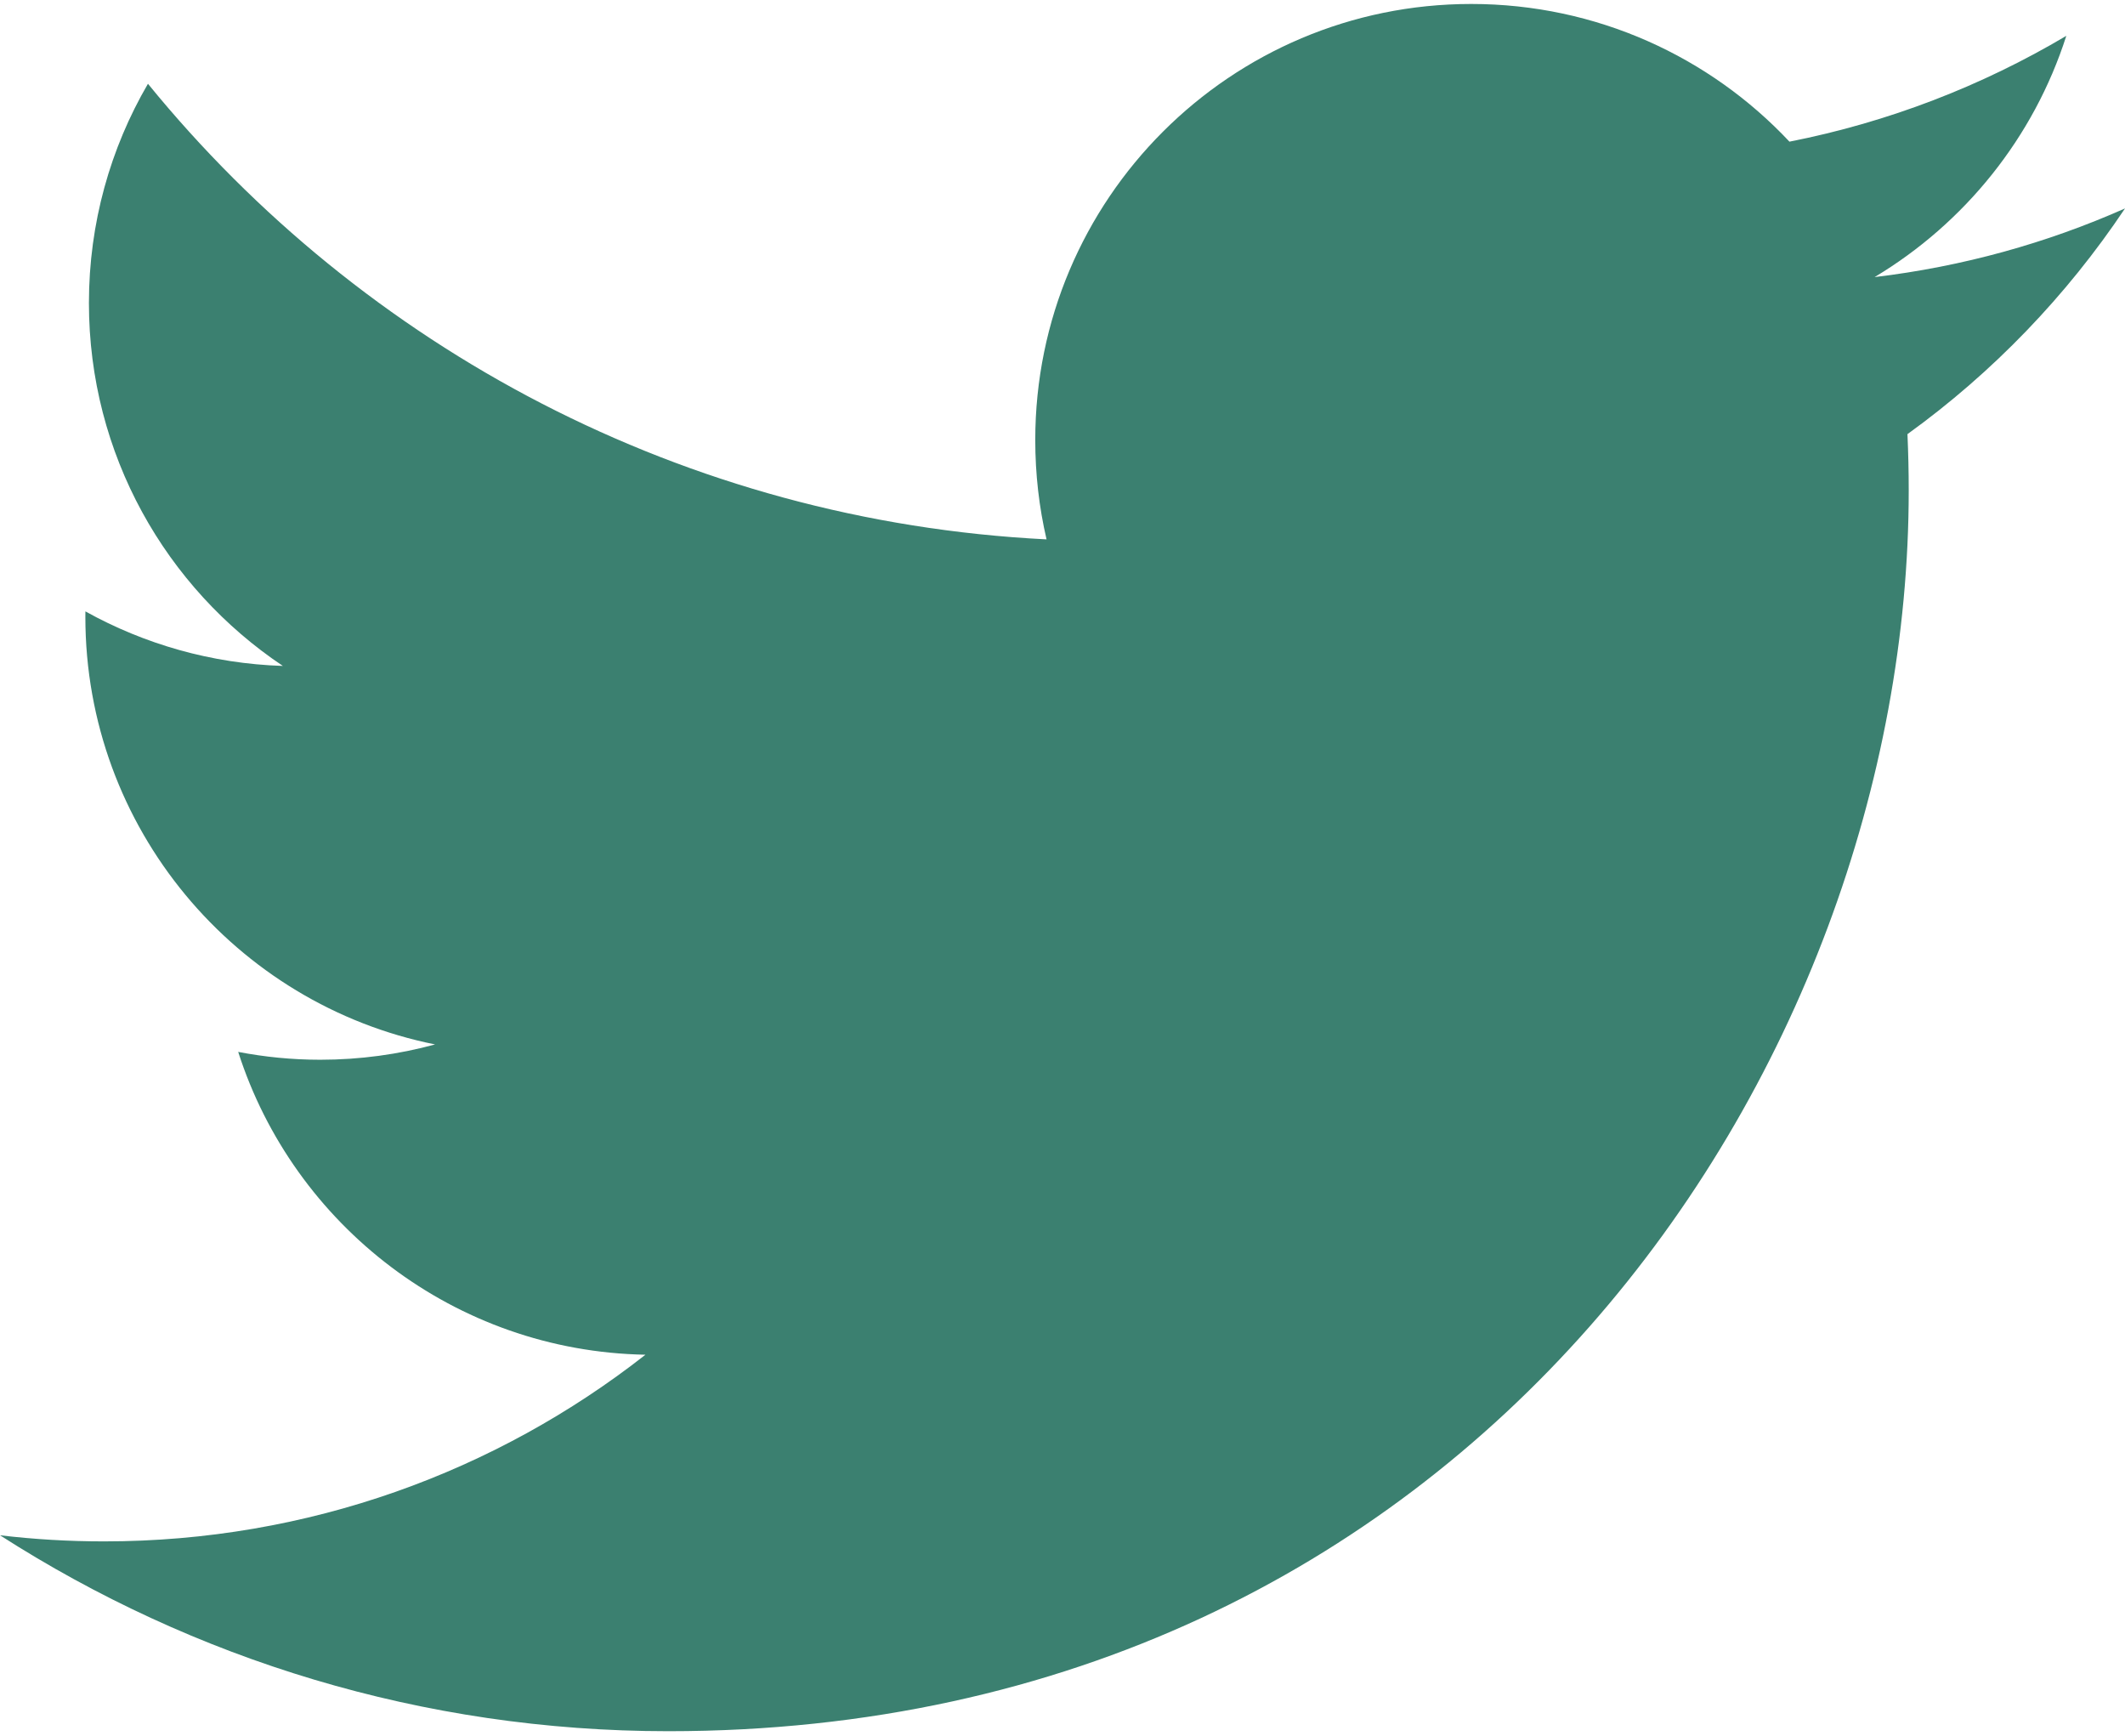
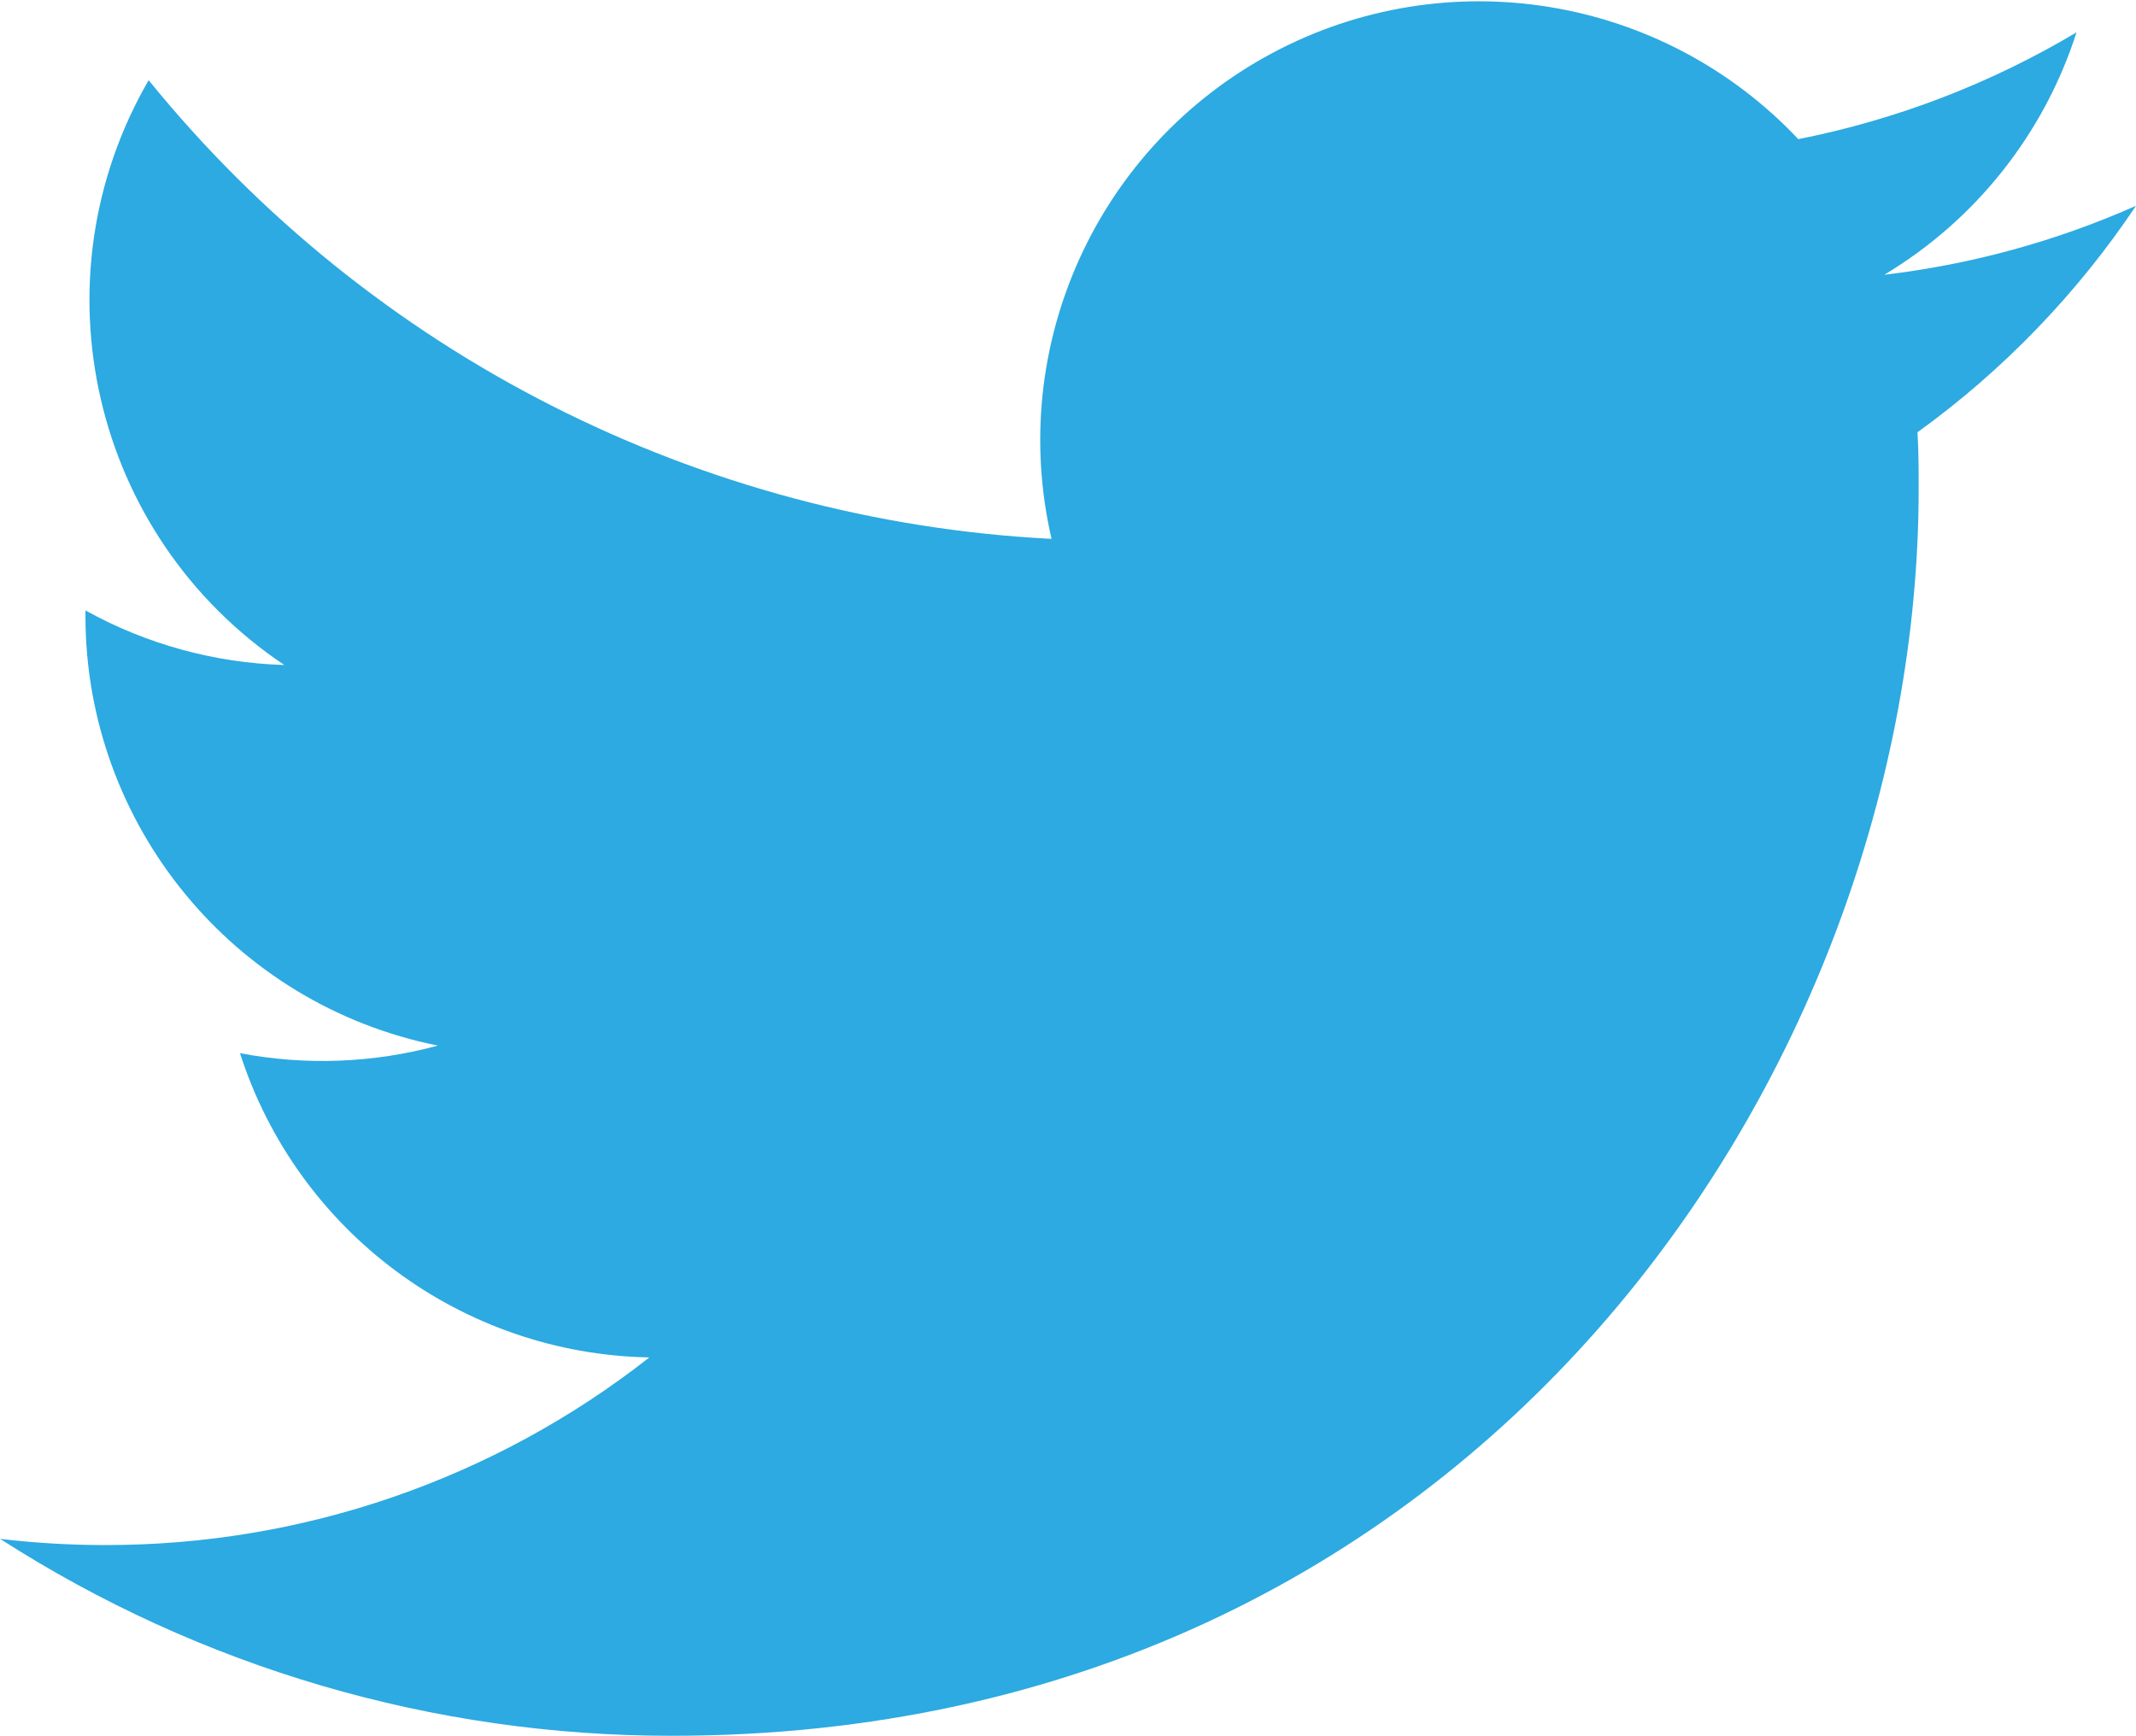
- <svg xmlns="http://www.w3.org/2000/svg" width="512px" height="418px" viewBox="0 0 512 418" version="1.1">
-   <defs />
-   <g id="Page-1" stroke="none" stroke-width="1" fill="none" fill-rule="evenodd">
-     <g id="Desktop-HD" transform="translate(-3390, -3038)" fill="#3B8070" fill-rule="nonzero">
-       <g id="23931" transform="translate(3390, 3038)">
-         <path d="M512.002,50.211 C493.162,58.565 472.92,64.212 451.672,66.751 C473.358,53.751 490.014,33.166 497.858,8.636 C477.559,20.675 455.081,29.416 431.153,34.126 C411.993,13.711 384.692,0.956 354.479,0.956 C296.468,0.956 249.437,47.985 249.437,105.995 C249.437,114.228 250.366,122.245 252.157,129.934 C164.857,125.552 87.456,83.734 35.648,20.181 C26.606,35.695 21.425,53.739 21.425,72.99 C21.425,109.434 39.969,141.586 68.155,160.423 C50.936,159.877 34.739,155.152 20.578,147.284 C20.568,147.722 20.568,148.162 20.568,148.605 C20.568,199.499 56.777,241.953 104.829,251.605 C96.016,254.004 86.735,255.292 77.155,255.292 C70.386,255.292 63.806,254.632 57.391,253.404 C70.759,295.134 109.551,325.508 155.517,326.353 C119.567,354.529 74.274,371.32 25.059,371.32 C16.58,371.32 8.219,370.824 0.001,369.849 C46.487,399.656 101.702,417.046 161.022,417.046 C354.233,417.046 459.89,256.984 459.89,118.174 C459.89,113.62 459.786,109.09 459.585,104.584 C480.111,89.775 497.92,71.275 512.002,50.211 Z" id="Shape" />
-       </g>
-     </g>
-   </g>
+ <svg xmlns="http://www.w3.org/2000/svg" id="Layer_1" data-name="Layer 1" viewBox="0 0 200 162.54">
+   <path d="M250,88a81.8,81.8,0,0,1-23.57,6.46,41.09,41.09,0,0,0,18-22.7,81.92,81.92,0,0,1-26.05,10,41.08,41.08,0,0,0-69.92,37.43A116.53,116.53,0,0,1,63.92,76.24,41.1,41.1,0,0,0,76.62,131,40.87,40.87,0,0,1,58,125.89c0,.17,0,.35,0,.52A41.06,41.06,0,0,0,91,166.64a41.25,41.25,0,0,1-18.53.71,41.06,41.06,0,0,0,38.33,28.49,82.31,82.31,0,0,1-51,17.57,83.29,83.29,0,0,1-9.79-.58,116.09,116.09,0,0,0,62.9,18.44c75.47,0,116.74-62.52,116.74-116.75,0-1.78,0-3.55-.11-5.31A83.35,83.35,0,0,0,250,88Z" transform="translate(-50 -68.73)" style="fill:#2caae1" />
</svg>
